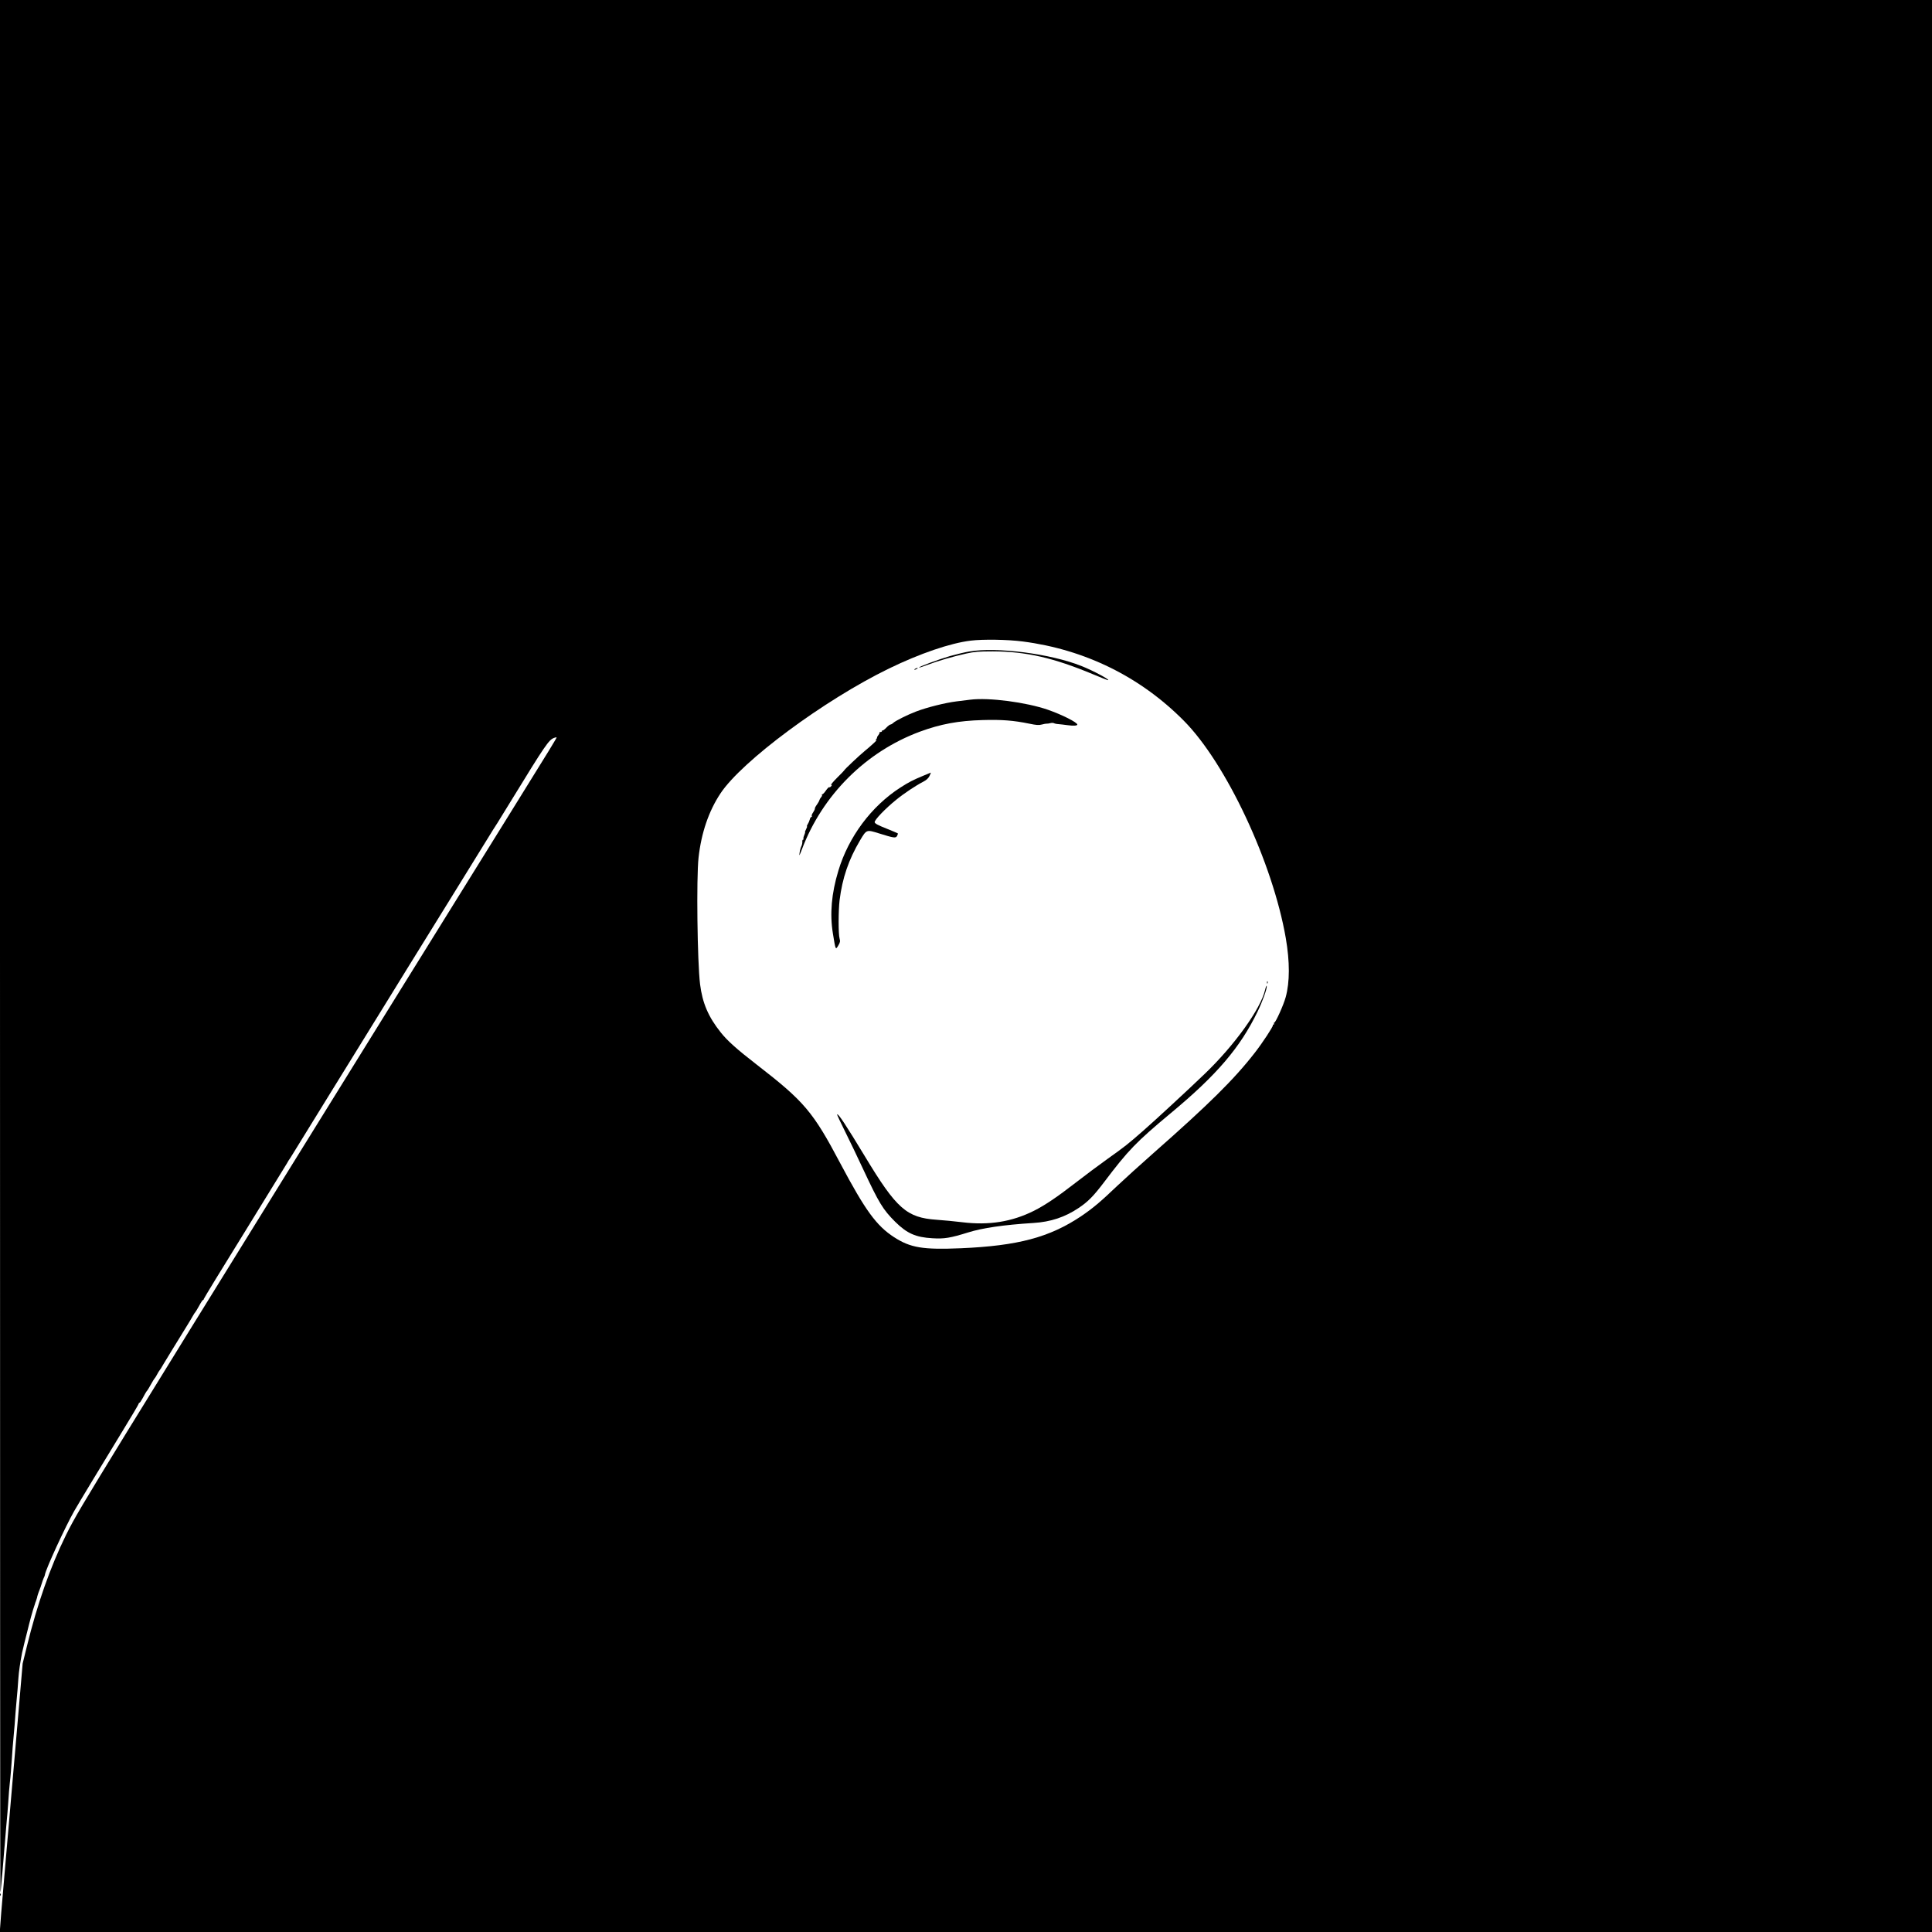
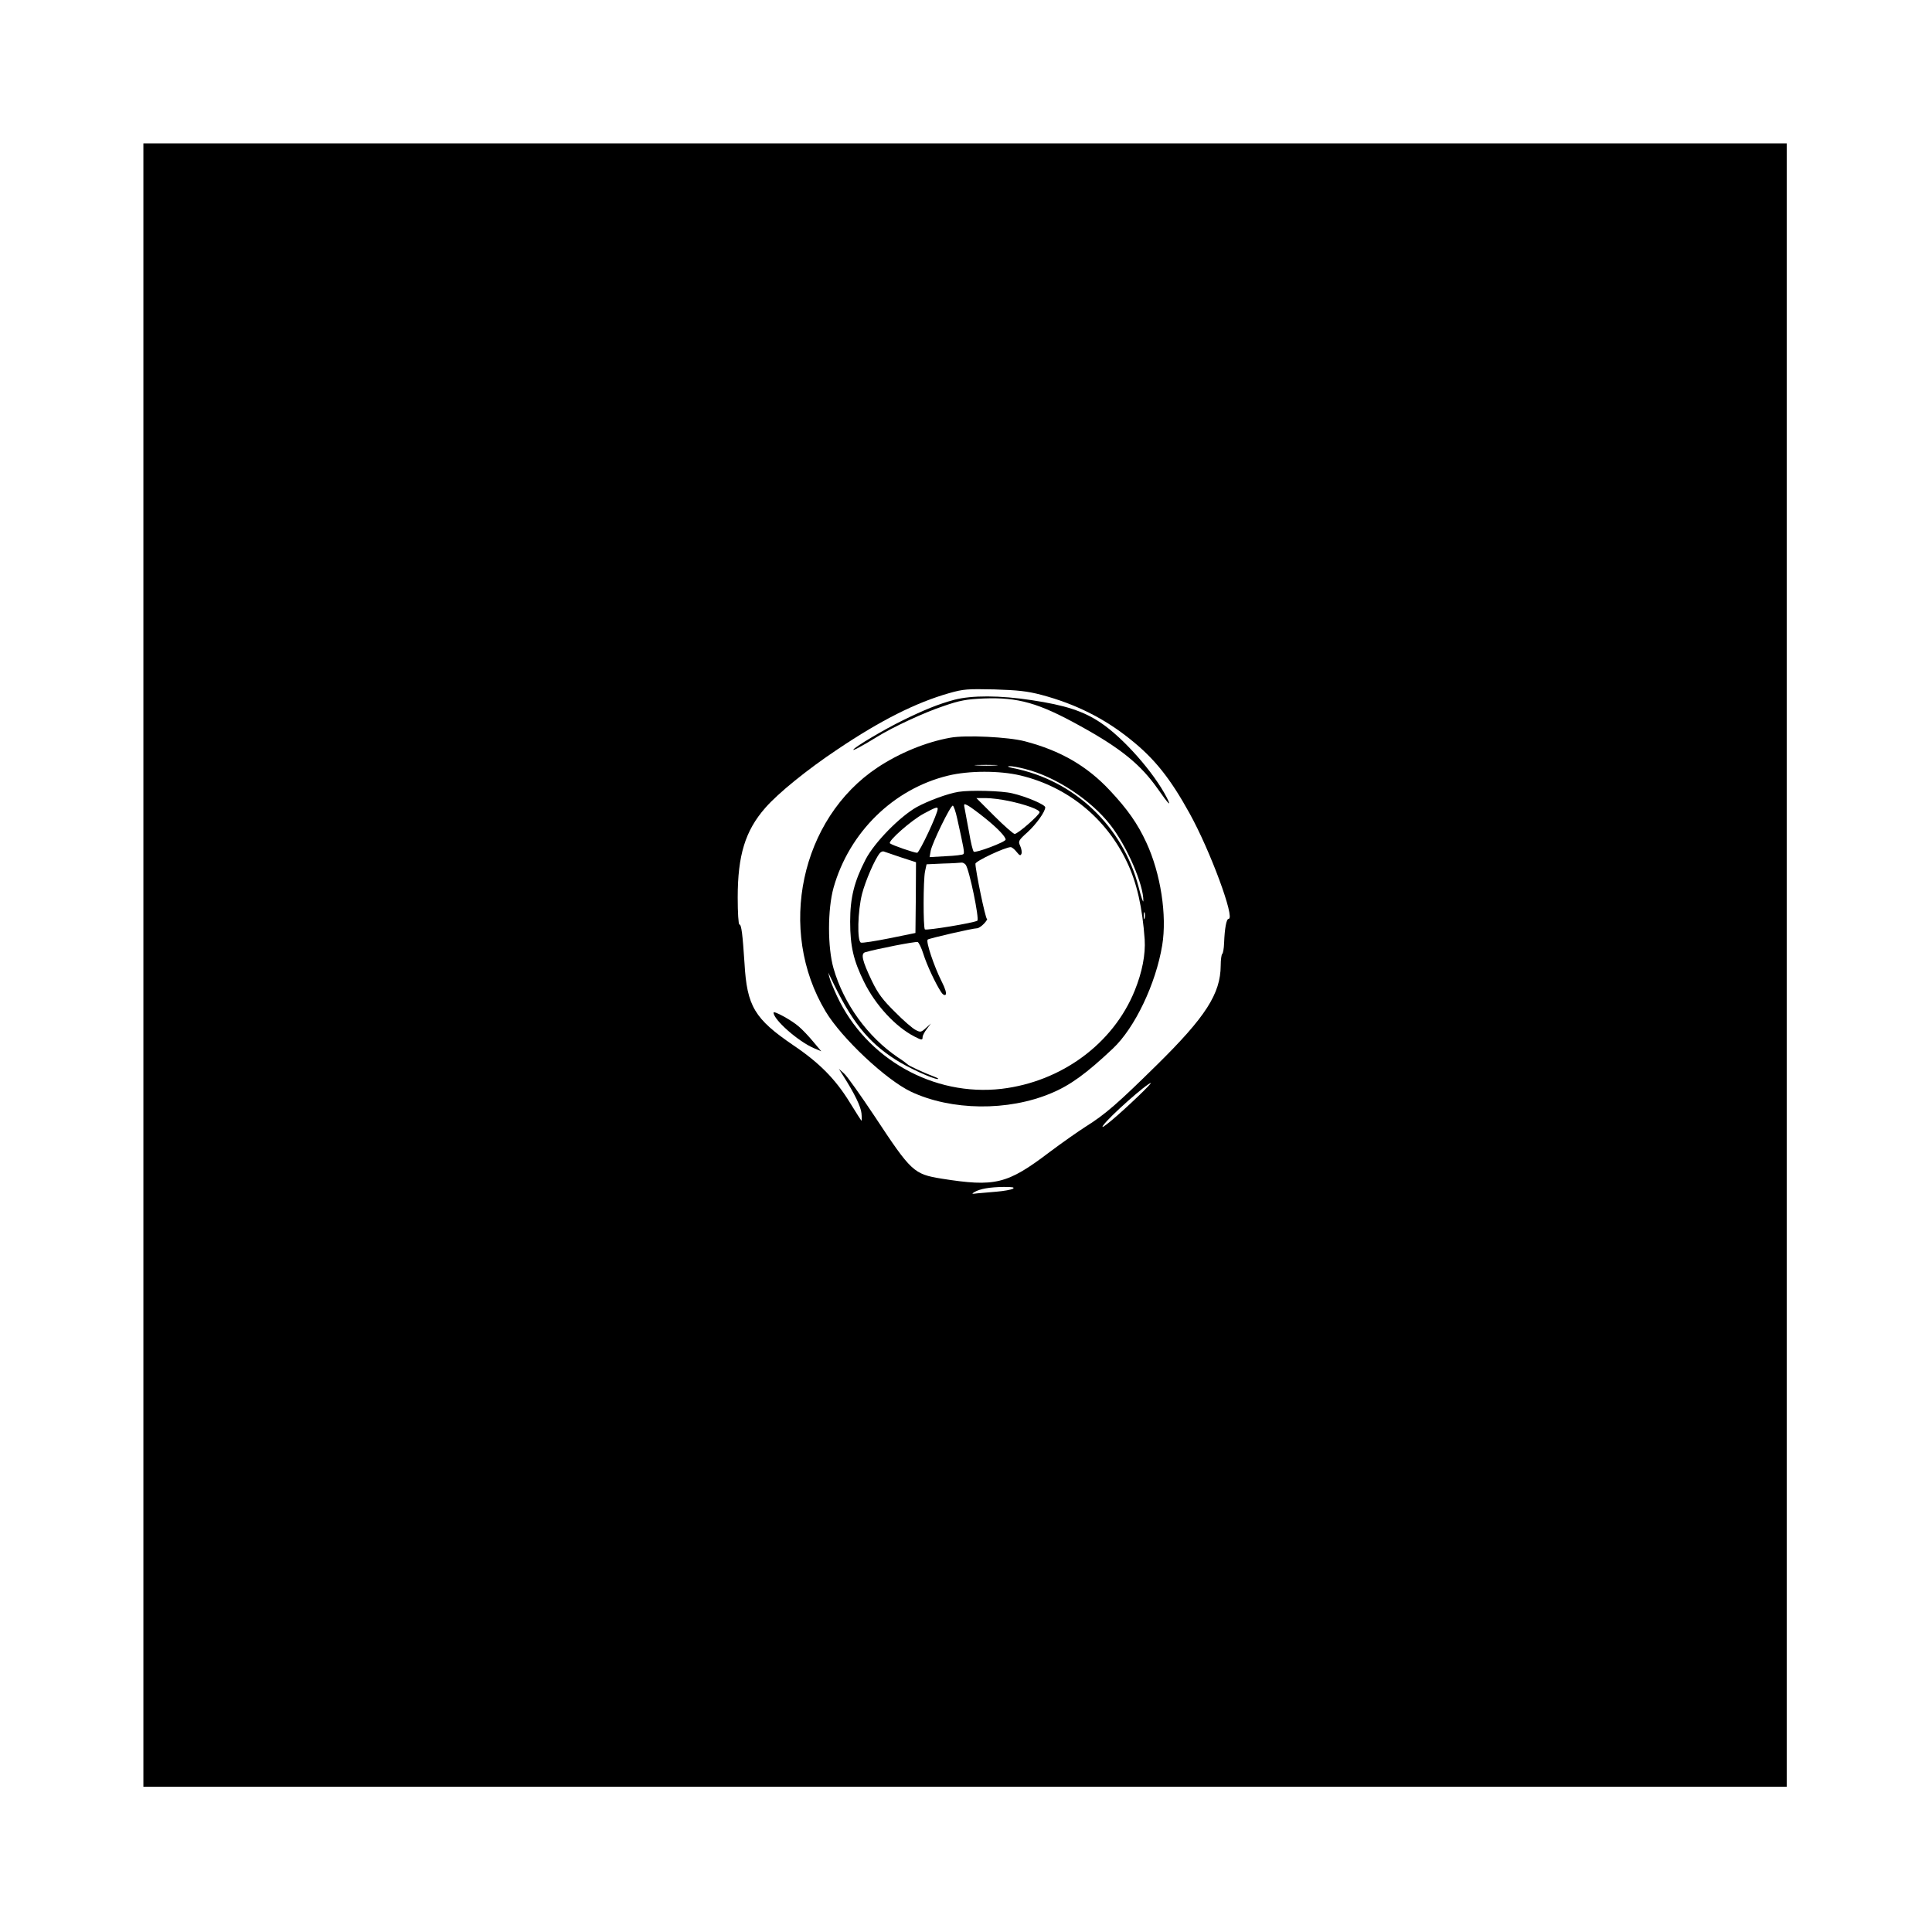
- <svg xmlns="http://www.w3.org/2000/svg" version="1.0" width="2048pt" height="2048pt" viewBox="0 0 2048 2048" preserveAspectRatio="xMidYMid meet">
-   <g transform="translate(0,2048) scale(0.1,-0.1)" fill="#000000" stroke="none">
-     <path d="M0 10448 c0 -5517 2 -10029 4 -10027 2 2 7 40 10 84 4 44 8 98 11 120 2 22 7 76 10 120 4 44 8 100 10 125 3 25 7 77 10 115 3 39 7 93 10 120 14 153 17 196 21 250 7 112 13 180 18 225 3 25 9 81 12 125 3 44 7 105 10 135 2 30 6 82 8 115 3 33 7 85 10 115 3 30 8 87 11 125 6 87 13 172 20 250 10 104 14 158 20 245 5 72 18 160 39 270 3 14 15 63 26 110 12 47 23 93 26 103 30 124 61 238 82 297 3 8 6 18 7 23 2 4 4 9 5 12 1 3 4 10 5 15 1 6 3 11 4 13 2 1 4 12 6 23 3 12 10 34 16 50 7 16 13 32 14 37 2 4 4 9 5 12 1 3 3 8 4 13 4 17 29 88 35 97 3 6 6 15 7 22 9 60 218 513 311 676 53 92 274 458 519 859 90 147 164 272 164 278 0 5 4 10 8 10 5 0 18 19 31 43 27 51 44 80 52 87 3 3 21 32 39 65 18 33 36 62 40 65 4 3 15 21 25 40 10 19 21 37 24 40 4 3 24 34 44 70 21 36 58 97 82 135 24 39 60 97 80 130 20 33 56 92 80 130 24 39 54 88 66 110 12 22 25 42 29 45 3 3 22 33 41 68 18 34 37 62 41 62 5 0 8 4 8 10 0 5 194 324 432 707 237 384 440 714 451 733 10 19 24 42 31 50 6 8 16 24 22 35 6 11 188 306 404 655 216 349 483 781 593 960 110 179 210 341 222 360 12 19 217 350 455 735 238 385 443 717 456 738 13 20 35 54 48 75 13 20 78 127 146 237 362 591 397 641 453 663 15 5 27 8 27 5 0 -9 -69 -122 -480 -783 -1534 -2468 -3488 -5624 -4075 -6580 -483 -788 -558 -915 -646 -1093 -167 -340 -304 -730 -414 -1179 l-45 -183 -75 -875 c-42 -481 -95 -1107 -120 -1391 -25 -284 -45 -531 -45 -548 l0 -31 10240 0 10240 0 0 10240 0 10240 -10240 0 -10240 0 0 -10032z m10842 3232 c657 -85 1244 -373 1706 -839 449 -451 944 -1507 1082 -2306 43 -250 43 -465 -1 -625 -22 -82 -107 -270 -121 -270 -5 0 -6 -4 -3 -10 3 -5 1 -10 -4 -10 -6 0 -10 -4 -8 -9 3 -13 -110 -186 -192 -291 -219 -282 -490 -549 -1076 -1065 -137 -121 -308 -276 -380 -344 -179 -171 -263 -241 -384 -323 -336 -225 -671 -314 -1275 -340 -404 -17 -534 5 -708 117 -188 122 -305 283 -571 784 -289 547 -381 655 -886 1046 -212 164 -312 254 -380 340 -133 166 -195 313 -220 512 -29 235 -40 1127 -16 1342 29 262 108 493 232 680 227 343 1099 990 1788 1325 325 158 649 269 865 295 129 16 392 12 552 -9z" />
-     <path d="M10275 13574 c-44 -7 -135 -29 -203 -48 -126 -37 -337 -115 -329 -122 2 -3 44 11 94 30 107 41 263 86 405 118 87 19 131 23 283 23 352 -1 644 -68 1065 -244 80 -34 150 -61 155 -61 31 0 -159 102 -281 150 -326 130 -897 204 -1189 154z" />
-     <path d="M9700 13390 c-8 -5 -10 -10 -5 -10 6 0 17 5 25 10 8 5 11 10 5 10 -5 0 -17 -5 -25 -10z" />
-     <path d="M10285 13063 c-16 -2 -82 -10 -146 -18 -119 -15 -313 -63 -430 -108 -87 -33 -215 -97 -239 -119 -10 -10 -24 -18 -30 -18 -7 0 -27 -15 -45 -34 -18 -19 -36 -32 -39 -29 -3 4 -6 1 -6 -5 0 -7 -8 -12 -17 -12 -9 0 -14 -3 -10 -6 3 -3 -2 -14 -11 -25 -9 -11 -16 -23 -15 -27 1 -4 -4 -13 -10 -21 -10 -12 -9 -13 3 -7 21 12 -56 -60 -126 -117 -56 -46 -214 -195 -214 -202 0 -2 -34 -38 -76 -79 -42 -42 -70 -76 -64 -76 10 0 10 -3 0 -15 -7 -8 -16 -13 -20 -10 -4 3 -20 -13 -35 -35 -15 -22 -32 -40 -38 -40 -6 0 -7 -3 -4 -7 4 -3 0 -14 -9 -24 -8 -9 -16 -23 -18 -31 -1 -7 -13 -28 -26 -47 -14 -18 -24 -38 -22 -43 1 -5 -7 -22 -18 -39 -12 -16 -18 -33 -15 -39 3 -5 2 -10 -4 -10 -6 0 -14 -12 -17 -27 -4 -16 -14 -38 -22 -50 -8 -13 -11 -23 -8 -23 4 0 0 -13 -9 -30 -9 -16 -13 -30 -11 -30 3 0 -1 -15 -9 -34 -8 -18 -11 -36 -8 -40 4 -3 2 -6 -4 -6 -5 0 -9 -10 -8 -22 1 -13 -3 -34 -10 -48 -7 -14 -16 -45 -19 -70 -6 -39 -3 -35 24 35 218 578 679 1037 1251 1249 220 81 409 116 665 123 203 6 328 -4 494 -38 77 -16 102 -18 135 -9 23 6 45 10 50 9 6 -1 22 1 37 5 15 4 33 4 40 0 7 -4 28 -9 48 -10 19 -2 62 -6 95 -11 64 -9 105 -6 105 6 0 23 -160 104 -311 157 -231 80 -627 132 -824 107z" />
-     <path d="M9785 12256 c-104 -43 -155 -69 -240 -124 -308 -198 -550 -523 -658 -882 -73 -241 -92 -457 -58 -665 29 -179 28 -176 57 -128 20 34 22 45 14 74 -14 45 -13 298 0 406 29 235 96 431 217 635 69 116 68 115 200 74 160 -50 179 -53 193 -26 6 12 10 24 7 26 -2 2 -58 26 -123 52 -86 34 -120 52 -122 66 -5 22 113 145 228 238 83 68 210 152 286 191 35 18 54 36 67 61 9 20 16 36 14 36 -1 0 -38 -15 -82 -34z" />
-     <path d="M13431 10064 c0 -11 3 -14 6 -6 3 7 2 16 -1 19 -3 4 -6 -2 -5 -13z" />
-     <path d="M13410 9985 c-48 -202 -324 -585 -636 -885 -170 -164 -540 -506 -654 -605 -164 -144 -196 -169 -380 -300 -91 -65 -241 -177 -335 -250 -197 -153 -326 -240 -445 -300 -234 -117 -477 -156 -761 -121 -74 9 -196 21 -270 26 -318 22 -425 116 -760 671 -201 332 -284 458 -295 446 -3 -2 36 -85 85 -183 49 -98 134 -276 189 -394 170 -364 211 -431 341 -561 125 -124 218 -165 395 -175 126 -8 190 3 380 62 150 47 374 80 691 100 182 11 335 62 479 159 98 65 157 125 267 270 260 344 341 428 712 737 485 403 733 693 917 1073 54 111 103 248 98 273 -2 10 -10 -10 -18 -43z" />
-     <path d="M1 394 c0 -11 3 -14 6 -6 3 7 2 16 -1 19 -3 4 -6 -2 -5 -13z" />
+ <svg xmlns="http://www.w3.org/2000/svg" version="1.0" width="1024pt" height="1024pt" viewBox="0 0 1024 1024" preserveAspectRatio="xMidYMid meet">
+   <g transform="translate(0,1024) scale(0.1,-0.1)" fill="#000000" stroke="none">
+     <path d="M760 5125 l0 -4355 4355 0 4355 0 0 4355 0 4355 -4355 0 -4355 0 0 -4355z m4760 1432 c180 -48 335 -125 474 -238 125 -100 209 -205 311 -390 109 -196 243 -559 207 -559 -12 0 -21 -51 -24 -128 -1 -30 -6 -56 -10 -58 -4 -3 -8 -31 -8 -62 -1 -149 -80 -272 -338 -526 -209 -206 -275 -263 -377 -327 -38 -24 -125 -85 -193 -136 -224 -170 -288 -185 -572 -140 -147 24 -160 36 -354 330 -74 111 -146 213 -162 227 l-28 25 22 -35 c62 -97 95 -166 98 -201 2 -21 2 -39 0 -39 -1 0 -29 43 -62 97 -75 122 -160 209 -298 302 -207 141 -247 207 -260 436 -10 151 -16 205 -27 205 -5 0 -9 61 -9 143 0 224 40 354 146 475 68 78 222 203 384 311 231 155 415 247 590 297 77 22 99 23 240 20 124 -4 174 -9 250 -29z m515 -2125 c-110 -106 -213 -192 -188 -157 34 48 233 224 253 225 3 0 -26 -31 -65 -68z m-667 -493 c-10 -5 -48 -12 -85 -15 -38 -3 -84 -7 -103 -9 -30 -4 -32 -3 -15 7 29 17 80 26 155 27 48 0 60 -2 48 -10z" />
+     <path d="M5058 6531 c-85 -23 -159 -53 -273 -109 -98 -48 -252 -139 -262 -155 -5 -9 50 21 128 69 81 50 248 128 348 161 89 31 124 37 216 41 181 7 290 -24 507 -144 218 -120 323 -205 415 -336 58 -83 74 -98 47 -45 -69 134 -231 317 -351 397 -91 61 -186 92 -365 119 -169 26 -318 26 -410 2z" />
+     <path d="M5037 6330 c-129 -23 -270 -81 -386 -158 -408 -271 -534 -862 -275 -1293 85 -142 320 -362 452 -425 214 -101 515 -105 744 -8 101 42 187 105 326 236 117 110 228 343 262 548 26 158 -8 380 -84 544 -46 100 -100 177 -193 276 -121 130 -263 212 -451 261 -87 23 -314 34 -395 19z m241 -147 c-26 -2 -71 -2 -100 0 -29 2 -8 3 47 3 55 0 79 -1 53 -3z m156 -19 c160 -40 347 -163 450 -295 89 -113 178 -319 176 -405 -1 -10 -12 23 -25 74 -84 323 -341 567 -666 631 -24 5 -33 9 -20 10 13 1 51 -6 85 -15z m-26 -34 c251 -60 456 -227 566 -461 52 -109 81 -240 93 -408 5 -80 -13 -173 -53 -272 -114 -281 -388 -482 -705 -520 -361 -42 -718 159 -873 492 -19 41 -37 85 -40 99 l-6 25 12 -25 c109 -231 196 -341 344 -436 65 -42 200 -104 224 -103 8 0 -1 6 -20 13 -50 19 -134 57 -140 65 -3 3 -25 20 -50 36 -160 108 -288 284 -342 472 -32 111 -32 313 0 428 83 294 318 524 607 594 111 27 273 27 383 1z m659 -757 c-3 -10 -5 -4 -5 12 0 17 2 24 5 18 2 -7 2 -21 0 -30z" />
+     <path d="M5080 6043 c-57 -9 -159 -47 -220 -80 -91 -51 -225 -188 -272 -278 -61 -118 -82 -204 -82 -330 0 -131 18 -207 74 -320 60 -122 166 -237 267 -289 39 -20 43 -20 43 -2 0 7 10 26 22 42 l22 29 -27 -24 c-25 -23 -29 -23 -54 -10 -16 8 -65 50 -109 95 -65 64 -90 97 -123 165 -51 107 -60 145 -35 152 62 18 267 58 278 54 6 -3 20 -31 30 -63 18 -58 64 -156 94 -202 9 -14 19 -19 24 -14 6 6 -2 33 -21 70 -40 79 -85 213 -74 222 9 7 239 60 262 60 7 0 24 11 37 25 13 14 19 25 15 25 -8 0 -61 257 -61 292 0 14 158 88 187 88 6 0 20 -11 31 -25 16 -20 21 -22 26 -10 3 8 0 27 -7 42 -11 24 -9 29 39 72 47 43 94 109 94 132 0 14 -100 57 -174 74 -56 14 -225 18 -286 8z m265 -48 c91 -19 165 -46 165 -60 0 -14 -115 -115 -132 -115 -7 0 -56 43 -108 95 l-95 95 50 0 c28 0 82 -7 120 -15z m-122 -93 c66 -53 107 -97 107 -112 0 -13 -161 -73 -169 -64 -5 5 -16 50 -24 99 -9 50 -20 105 -23 124 -7 33 -6 33 17 21 13 -7 55 -38 92 -68z m-150 1 c36 -162 40 -183 33 -190 -3 -4 -45 -9 -93 -11 l-86 -5 6 34 c8 41 104 239 117 239 4 0 15 -30 23 -67z m-103 50 c1 -24 -97 -233 -109 -233 -16 0 -132 40 -144 50 -13 11 113 122 178 157 63 34 75 38 75 26z m-195 -257 l80 -26 -1 -188 -2 -187 -137 -28 c-76 -15 -144 -26 -152 -23 -21 8 -17 167 6 258 18 69 67 183 94 216 6 7 15 11 21 9 6 -2 47 -16 91 -31z m343 -39 c19 -23 74 -289 62 -297 -20 -12 -270 -53 -278 -46 -9 10 -9 261 1 308 l8 37 87 4 c48 1 92 4 98 5 6 1 16 -4 22 -11z" />
+     <path d="M4100 4873 c0 -38 132 -154 215 -189 l38 -16 -42 50 c-23 28 -57 64 -77 81 -37 33 -134 86 -134 74z" />
  </g>
</svg>
